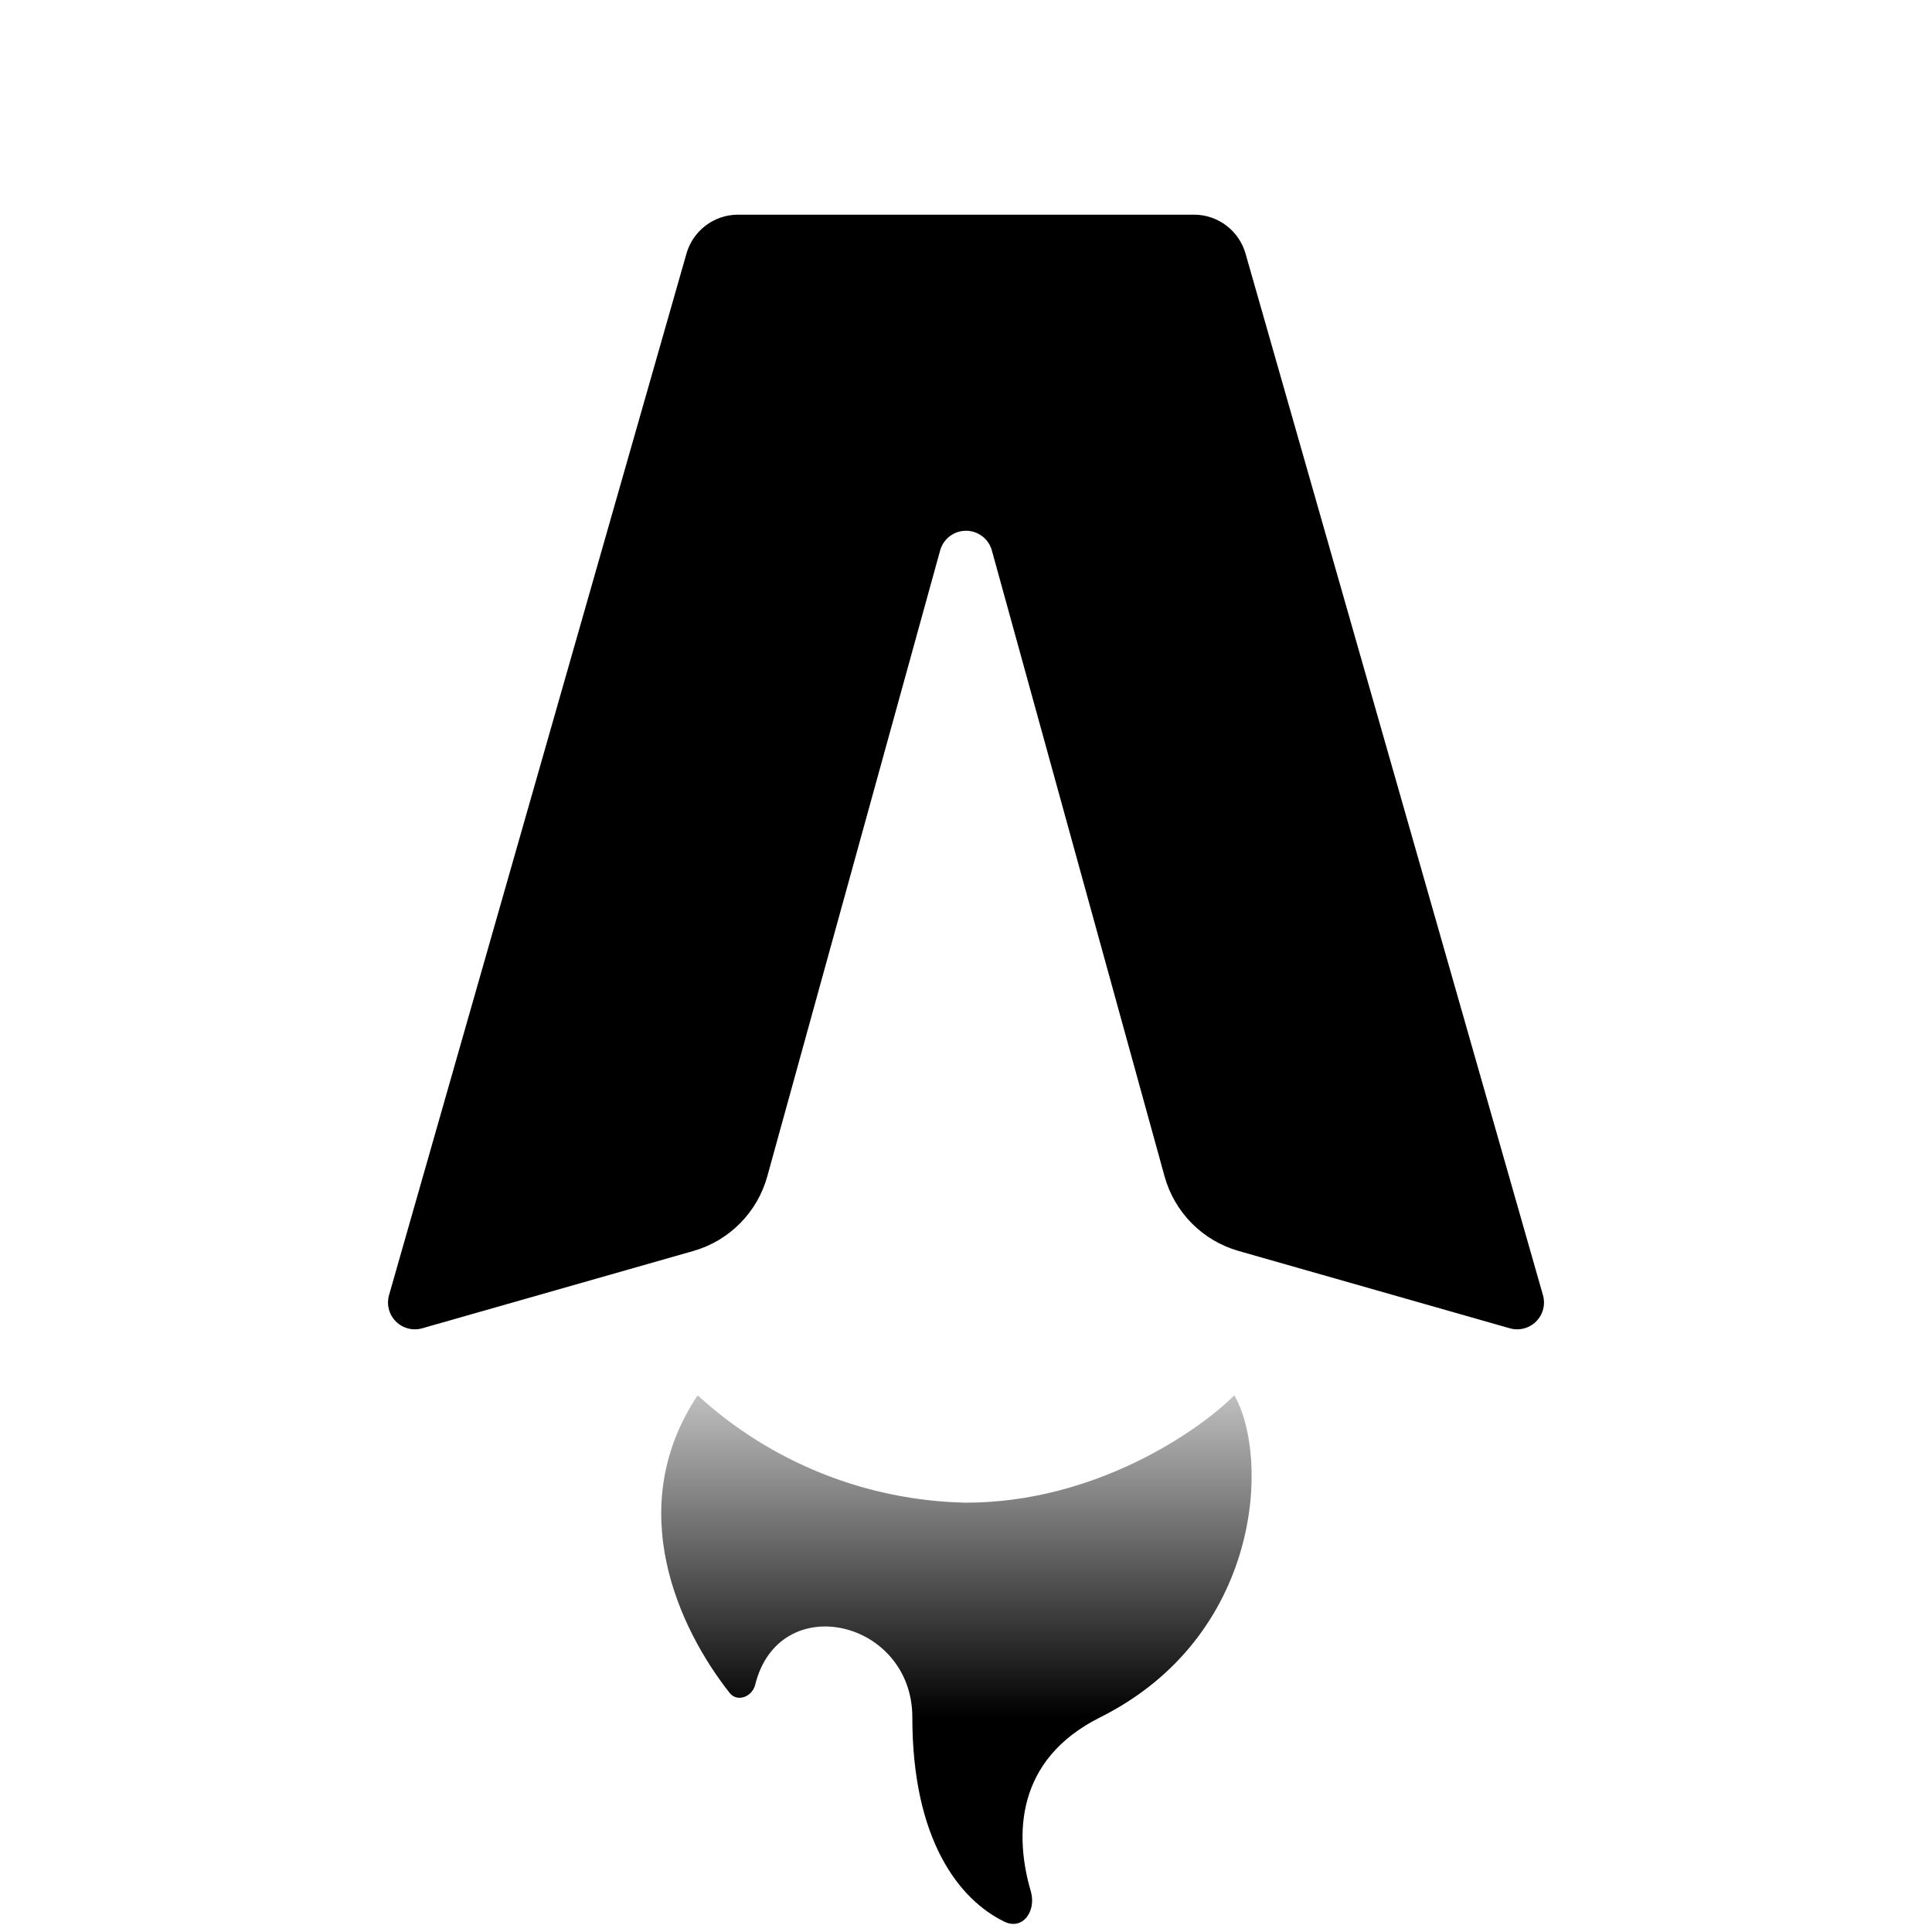
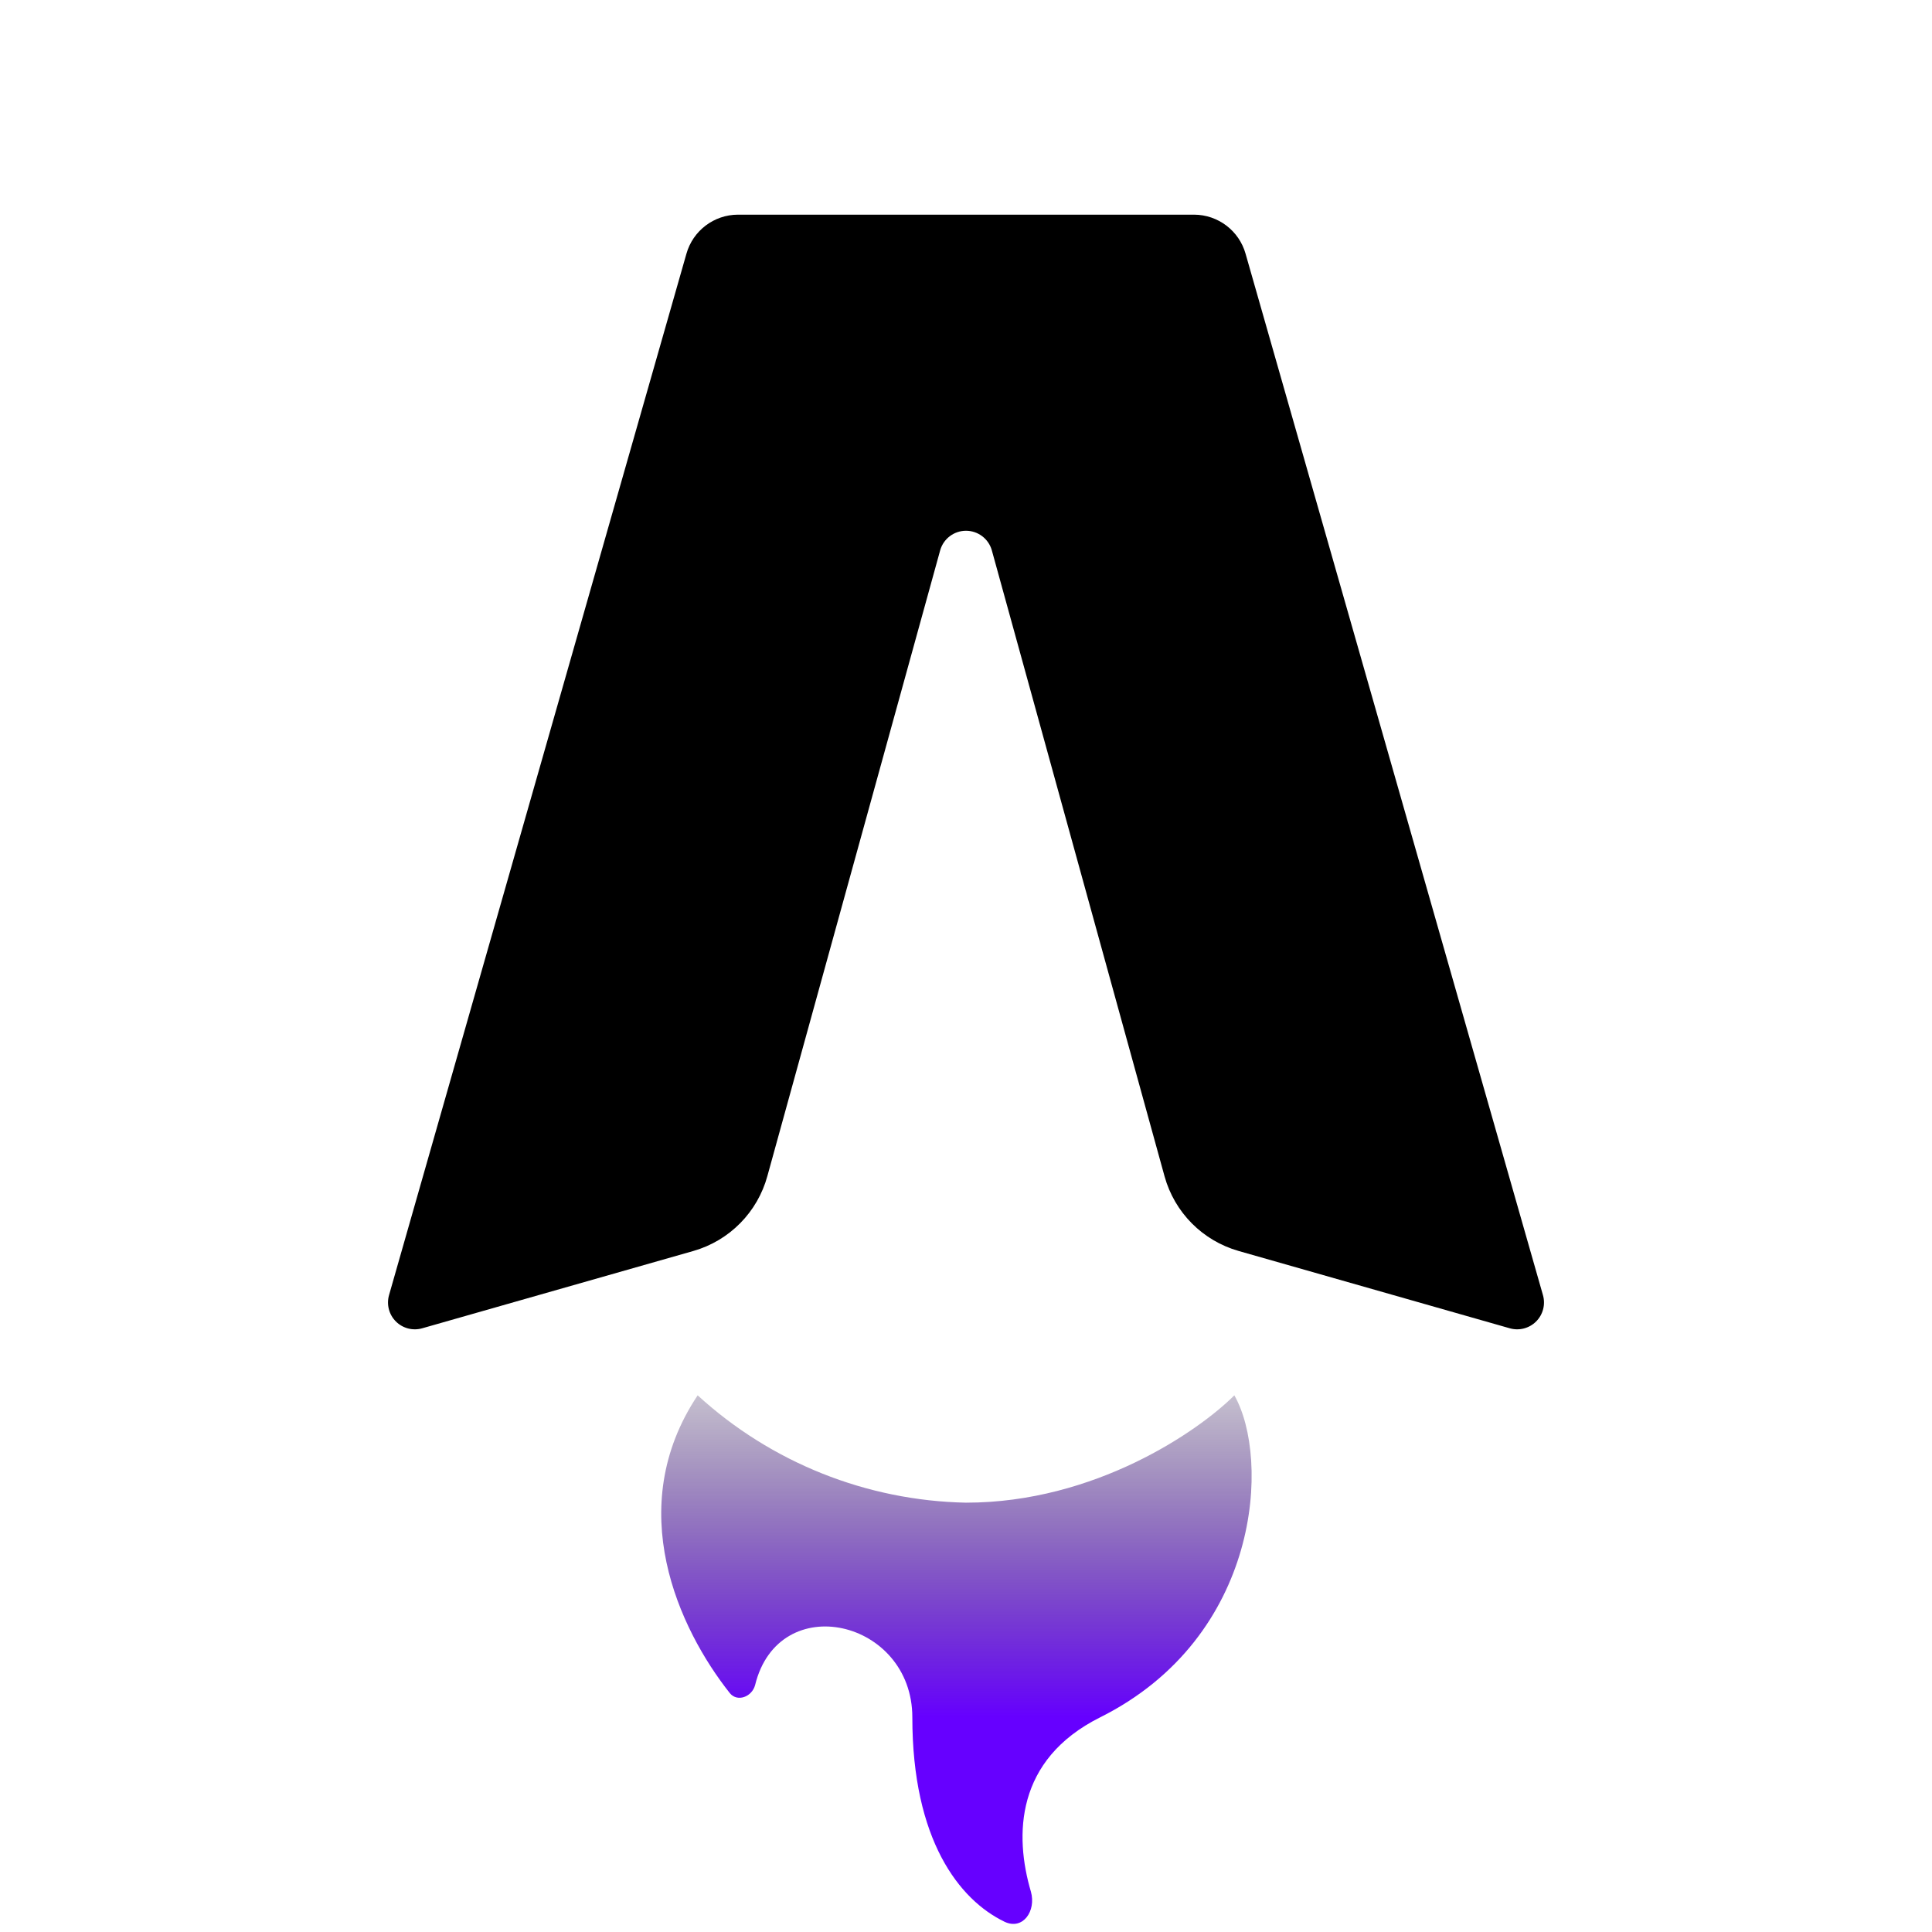
<svg xmlns="http://www.w3.org/2000/svg" fill="none" viewBox="0 0 36 36">
  <path fill="#000" d="M22.25 4h-8.5a1 1 0 0 0-.96.73l-5.54 19.4a.5.5 0 0 0 .62.62l5.05-1.44a2 2 0 0 0 1.38-1.4l3.22-11.66a.5.5 0 0 1 .96 0l3.22 11.67a2 2 0 0 0 1.38 1.39l5.05 1.44a.5.5 0 0 0 .62-.62l-5.54-19.4a1 1 0 0 0-.96-.73Z" />
  <path fill="url(#gradient)" d="M18 28a7.63 7.63 0 0 1-5-2c-1.4 2.1-.35 4.35.6 5.55.14.17.41.07.47-.15.44-1.8 2.93-1.22 2.93.6 0 2.28.87 3.4 1.72 3.81.34.16.59-.2.49-.56-.31-1.05-.29-2.46 1.29-3.25 3-1.5 3.17-4.83 2.5-6-.67.67-2.6 2-5 2Z" />
  <defs>
    <linearGradient id="gradient" x1="16" x2="16" y1="32" y2="24" gradientUnits="userSpaceOnUse">
-       <stop stop-color="#000" />
+       <stop stop-color="#6600ff" />
      <stop offset="1" stop-color="#000" stop-opacity="0" />
    </linearGradient>
  </defs>
  <style>
    @media (prefers-color-scheme:dark){:root{filter:invert(100%)}}
  </style>
</svg>
